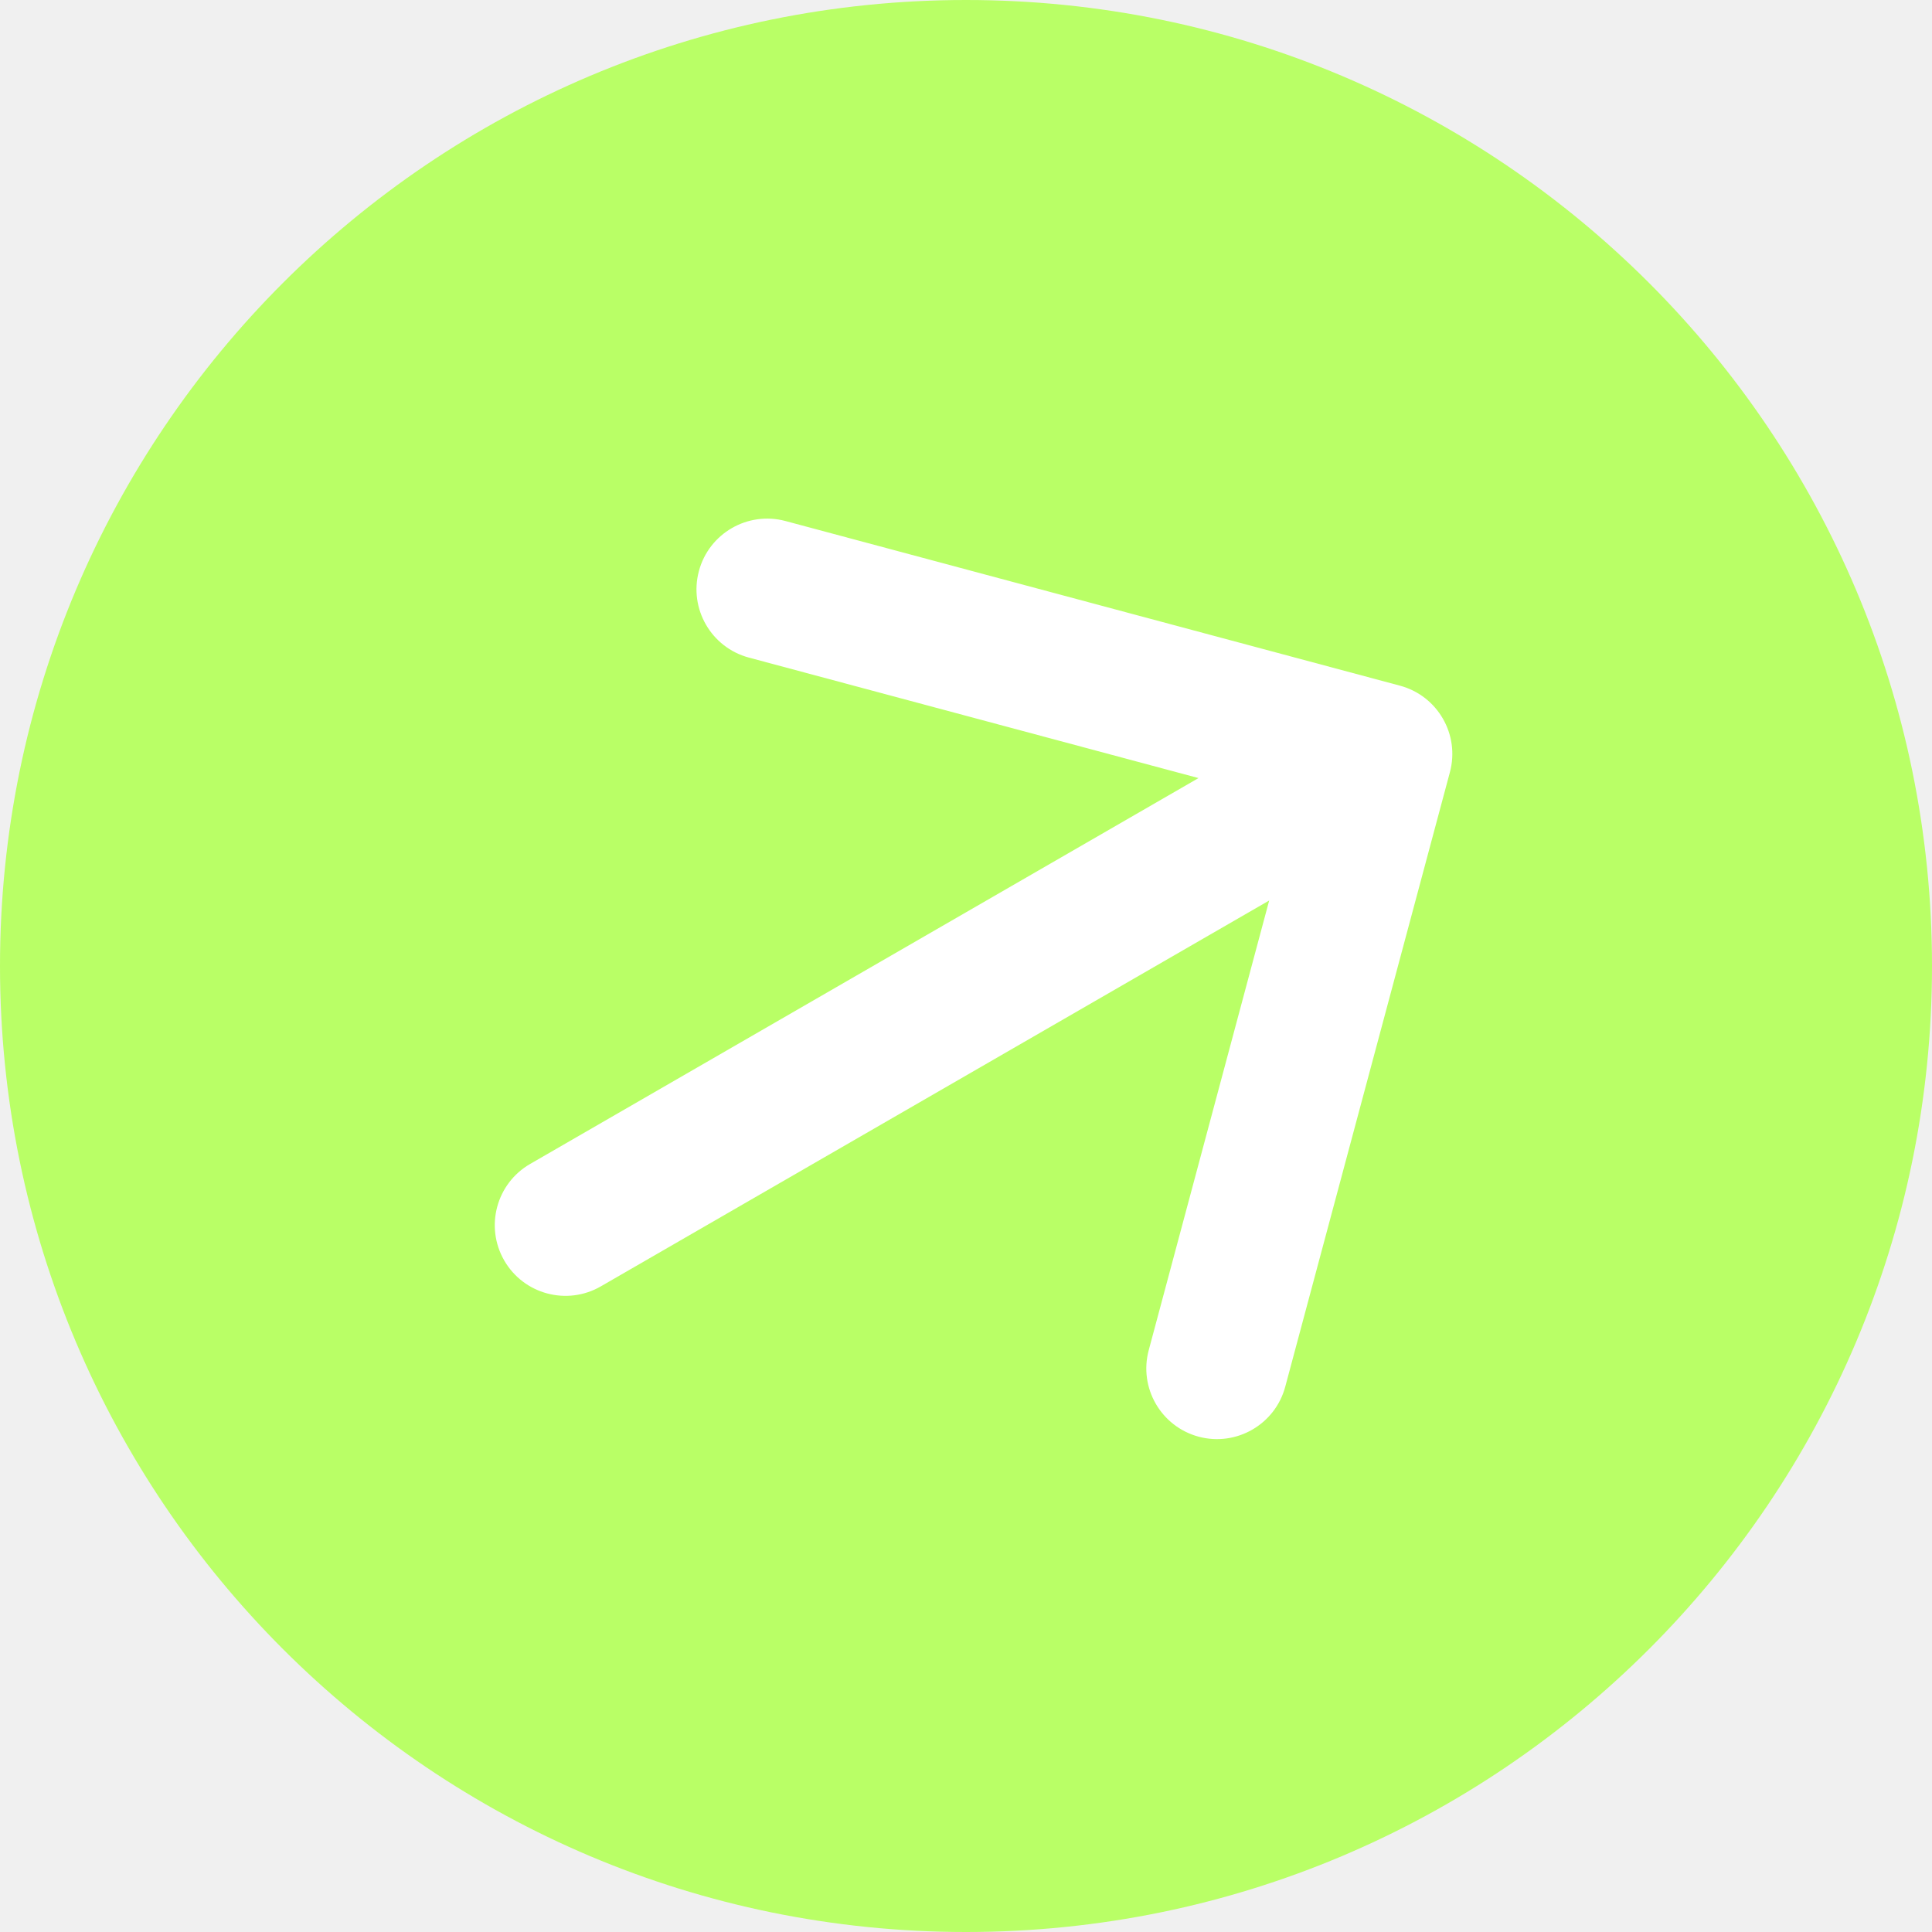
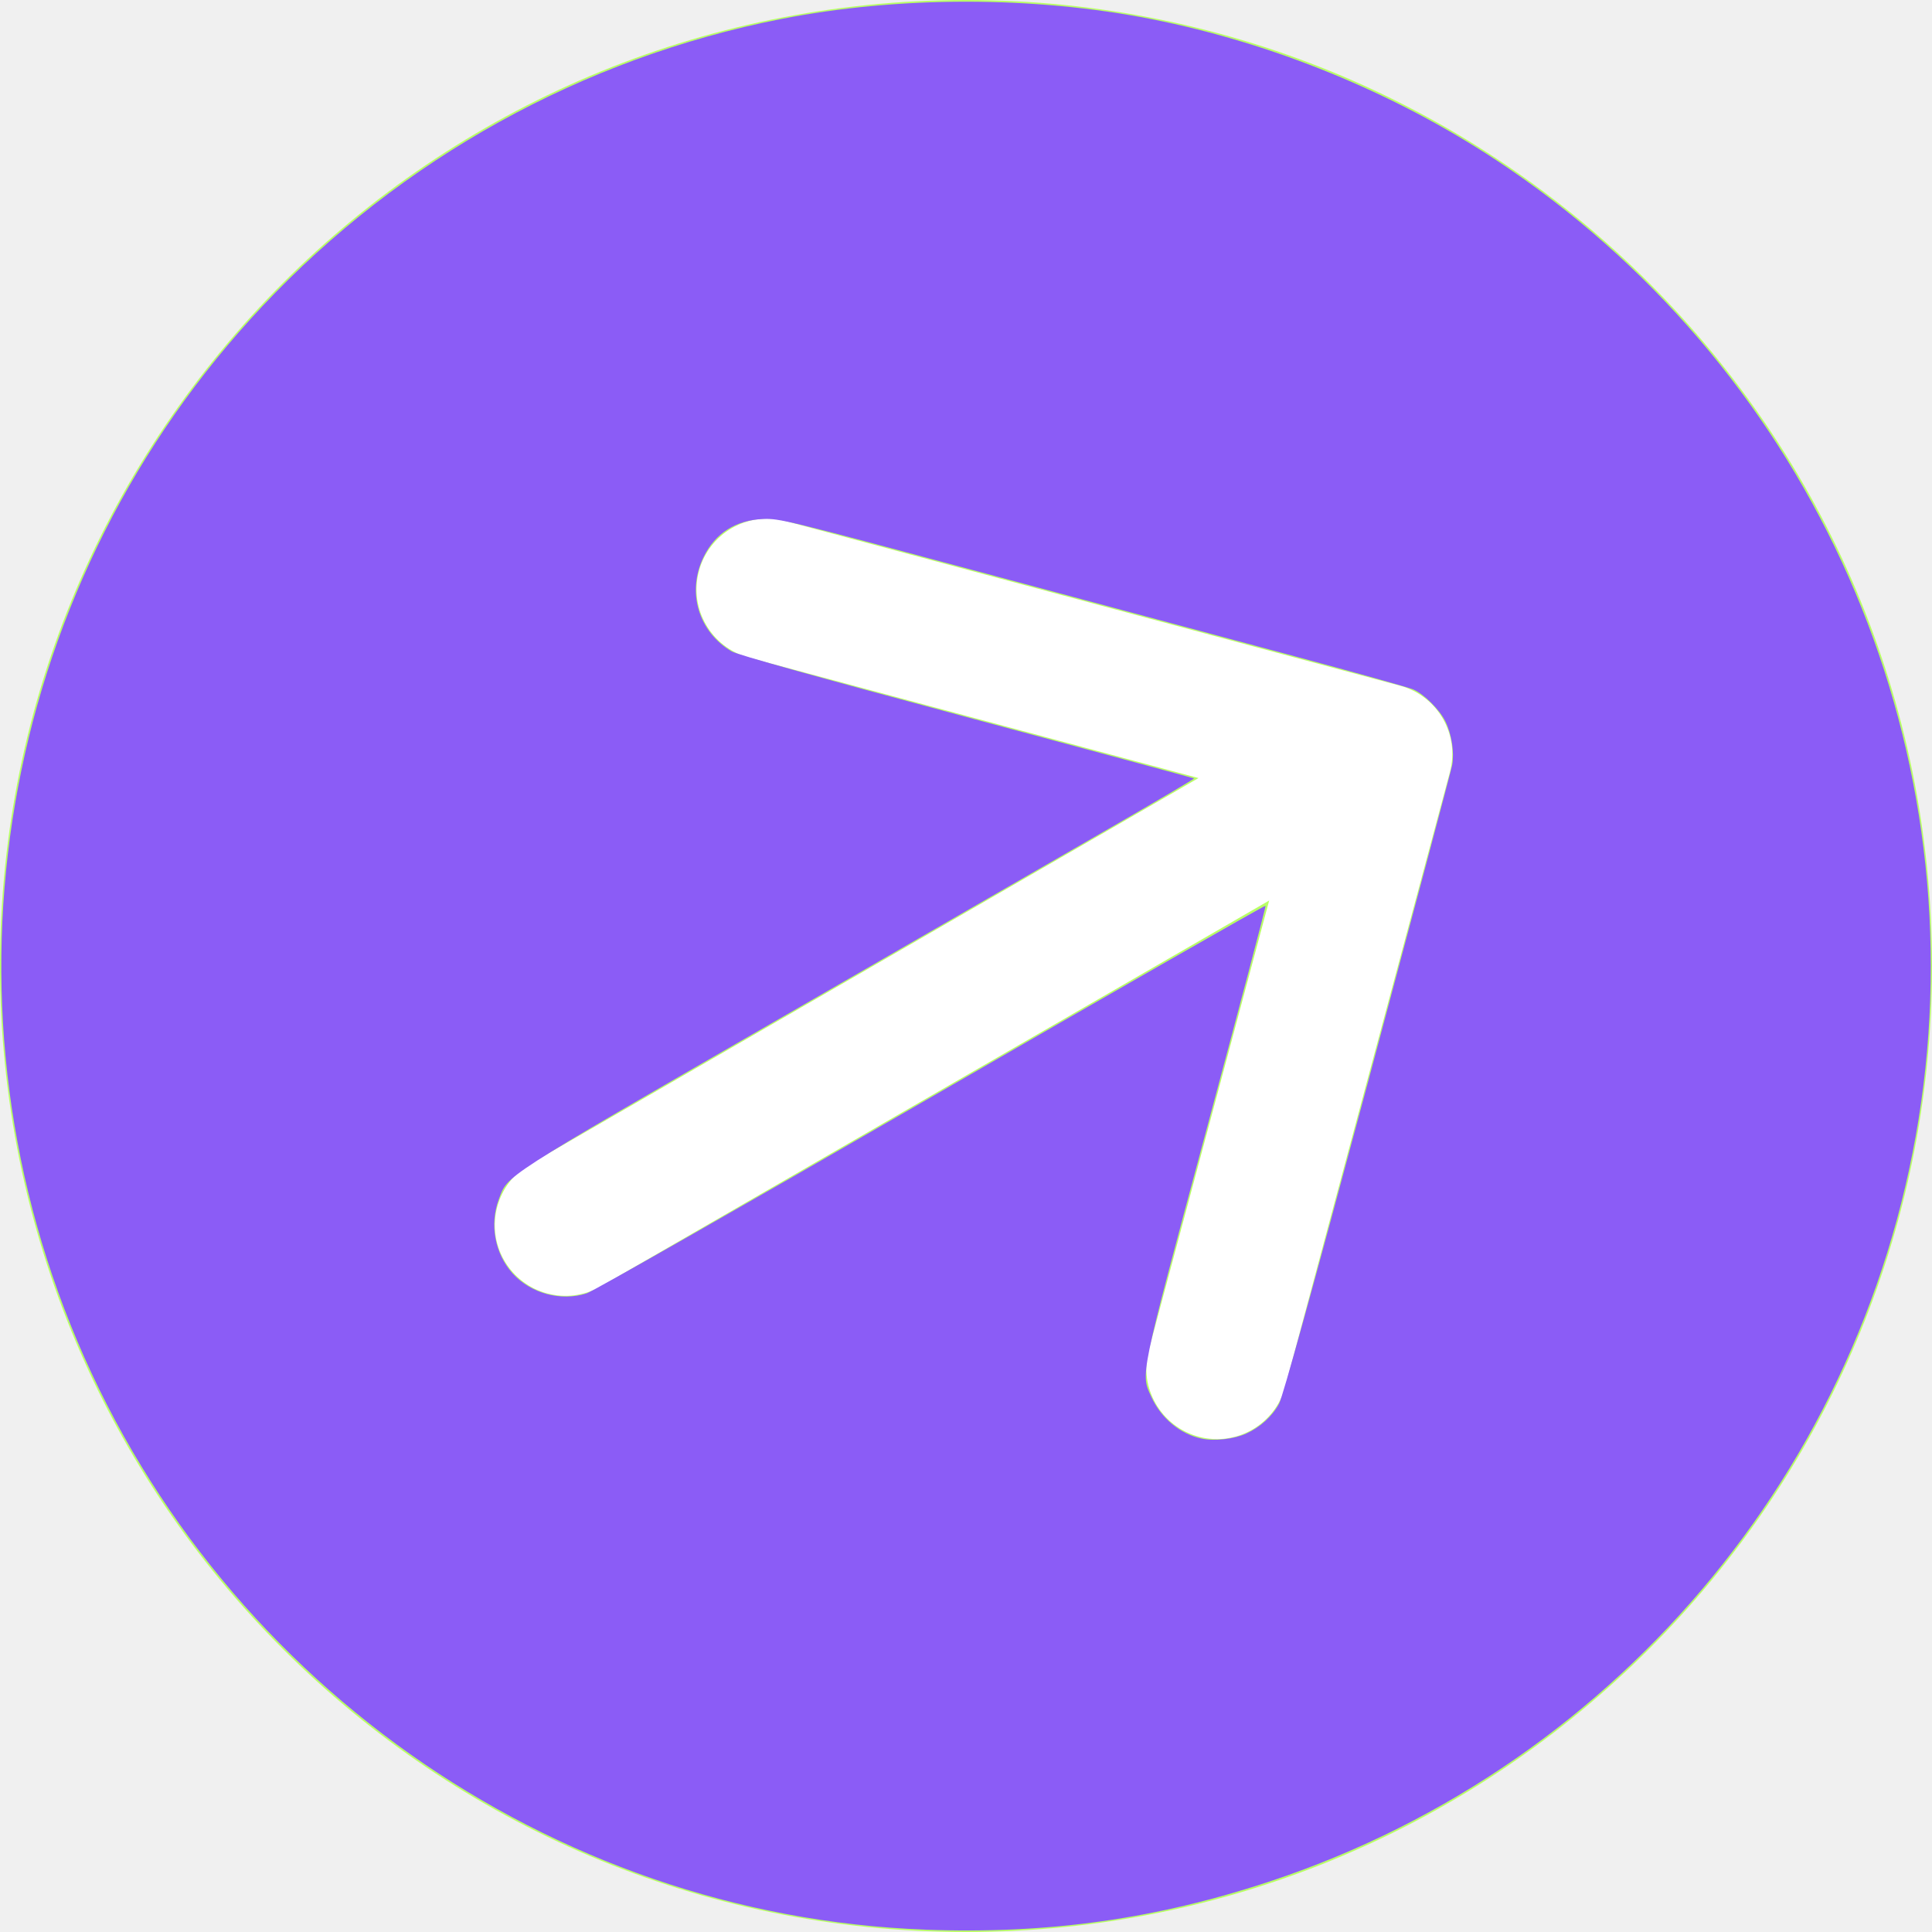
- <svg xmlns="http://www.w3.org/2000/svg" width="41" height="41" viewBox="0 0 41 41" fill="none">
-   <circle cx="20.5" cy="20.5" r="20.5" fill="#B9FF66" />
-   <path d="M11.25 24.701C10.533 25.115 10.287 26.032 10.701 26.75C11.115 27.467 12.033 27.713 12.75 27.299L11.25 24.701ZM30.769 16.388C30.984 15.588 30.509 14.765 29.709 14.551L16.669 11.057C15.869 10.843 15.046 11.318 14.832 12.118C14.617 12.918 15.092 13.74 15.892 13.955L27.483 17.061L24.378 28.652C24.163 29.452 24.638 30.274 25.438 30.489C26.238 30.703 27.061 30.228 27.275 29.428L30.769 16.388ZM12.75 27.299L30.071 17.299L28.571 14.701L11.25 24.701L12.75 27.299Z" fill="white" />
+ <svg xmlns="http://www.w3.org/2000/svg" width="41" height="41" viewBox="0 0 41 41" fill="none" version="1.1" id="svg1">
+   <defs id="defs1" />
+   <circle cx="20.5" cy="20.5" r="20.5" fill="#B9FF66" id="circle1" />
+   <path d="M11.25 24.701C10.533 25.115 10.287 26.032 10.701 26.75C11.115 27.467 12.033 27.713 12.75 27.299L11.25 24.701ZM30.769 16.388C30.984 15.588 30.509 14.765 29.709 14.551L16.669 11.057C15.869 10.843 15.046 11.318 14.832 12.118C14.617 12.918 15.092 13.74 15.892 13.955L27.483 17.061L24.378 28.652C24.163 29.452 24.638 30.274 25.438 30.489C26.238 30.703 27.061 30.228 27.275 29.428L30.769 16.388ZM12.75 27.299L30.071 17.299L28.571 14.701L11.25 24.701L12.75 27.299Z" fill="white" id="path1" />
+   <path style="fill:#8b5cf6;stroke-width:0.044" d="M 19.635,40.95 C 11.659,40.654 4.494,35.582 1.496,28.11 -1.463,20.732 0.129,12.284 5.569,6.498 8.516,3.364 12.364,1.233 16.573,0.404 c 2.494,-0.491 5.36,-0.491 7.854,0 2.58,0.508 5.142,1.555 7.321,2.992 6.515,4.294 10.03,11.904 9.07,19.634 -0.971,7.811 -6.367,14.396 -13.84,16.886 -2.422,0.807 -4.73,1.132 -7.344,1.035 z m 6.816,-10.53 c 0.294,-0.133 0.548,-0.365 0.693,-0.632 0.077,-0.143 0.698,-2.386 1.874,-6.776 0.967,-3.61 1.777,-6.658 1.799,-6.775 0.05,-0.264 -0.009,-0.647 -0.141,-0.922 -0.122,-0.252 -0.45,-0.581 -0.684,-0.684 -0.096,-0.042 -1.262,-0.368 -2.592,-0.724 -1.33,-0.356 -4.315,-1.156 -6.634,-1.777 -4.08,-1.094 -4.227,-1.13 -4.57,-1.116 -0.58,0.023 -1.017,0.301 -1.263,0.803 -0.365,0.744 -0.112,1.593 0.596,2.008 0.114,0.067 1.908,0.568 4.989,1.393 2.646,0.709 4.816,1.295 4.823,1.302 0.007,0.007 -0.78,0.471 -1.748,1.03 -0.969,0.559 -4.178,2.41 -7.131,4.114 -5.865,3.384 -5.681,3.265 -5.876,3.786 -0.199,0.533 -0.085,1.153 0.289,1.57 0.386,0.429 1.032,0.604 1.577,0.426 0.131,-0.042 3.422,-1.918 7.315,-4.167 3.893,-2.249 7.084,-4.075 7.091,-4.058 0.008,0.018 -0.56,2.165 -1.26,4.772 -1.424,5.297 -1.394,5.15 -1.163,5.655 0.207,0.451 0.611,0.786 1.066,0.881 0.275,0.058 0.688,0.011 0.949,-0.108 z" id="path2" />
</svg>
